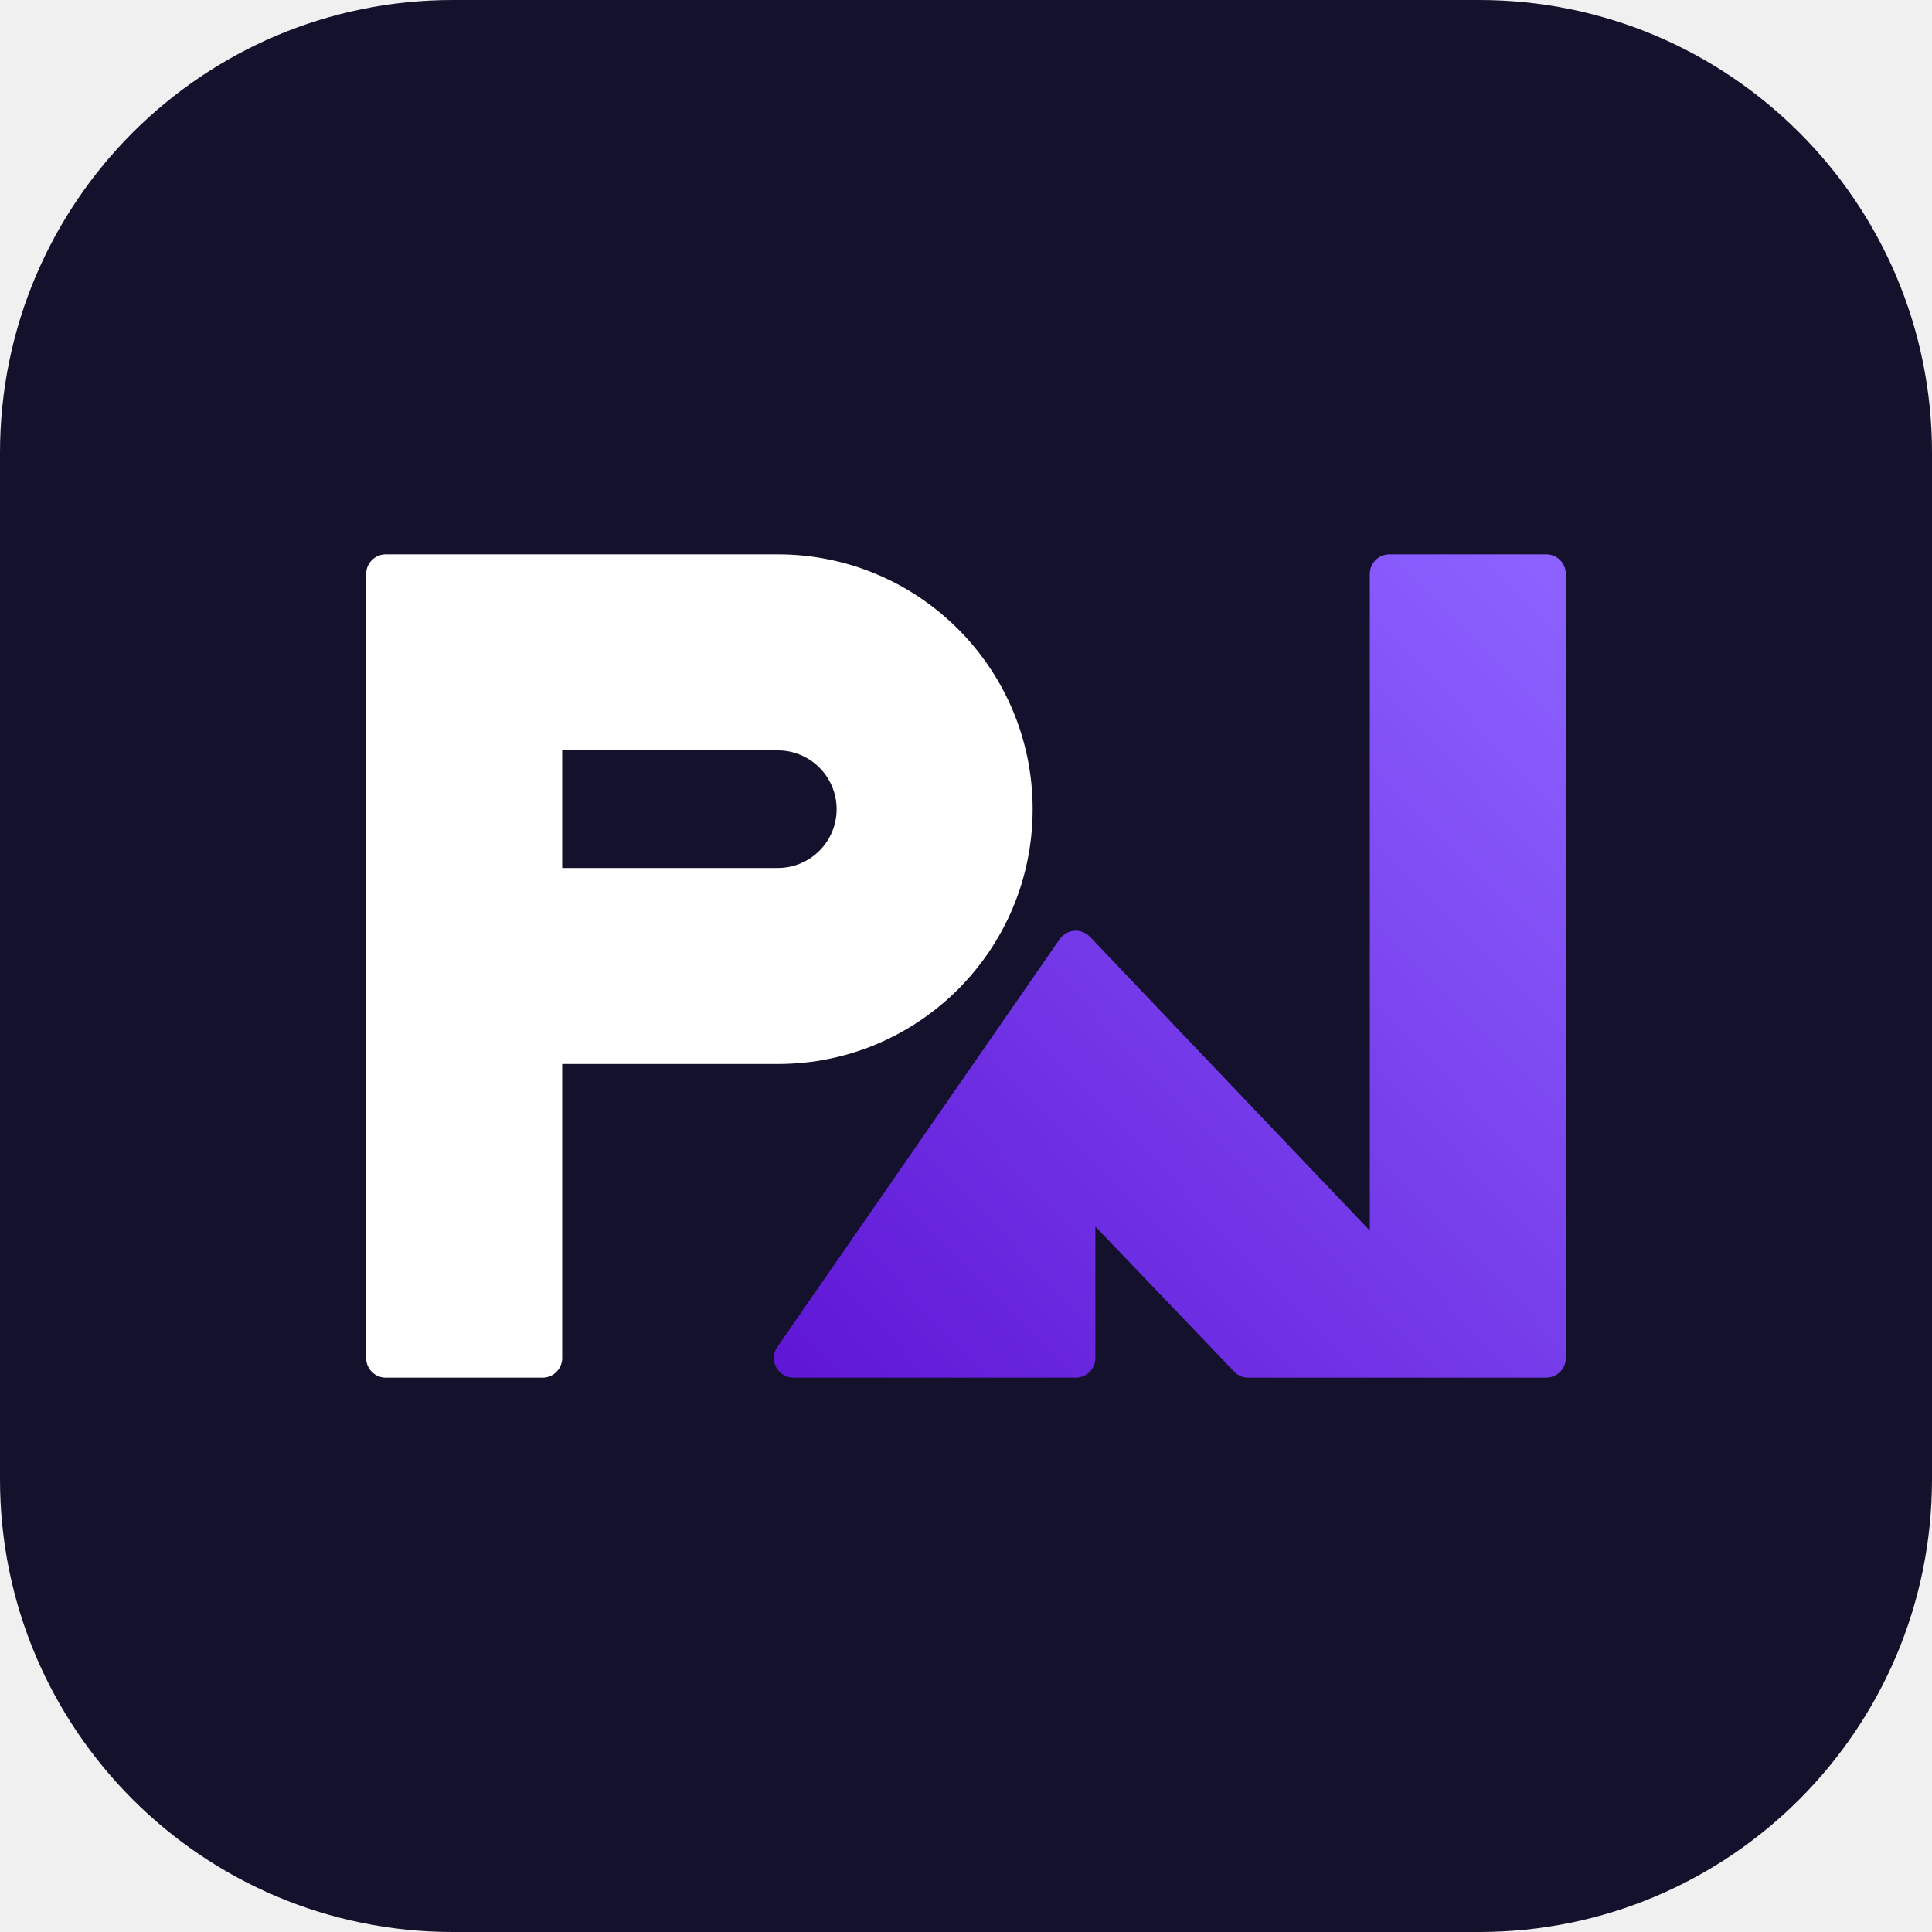
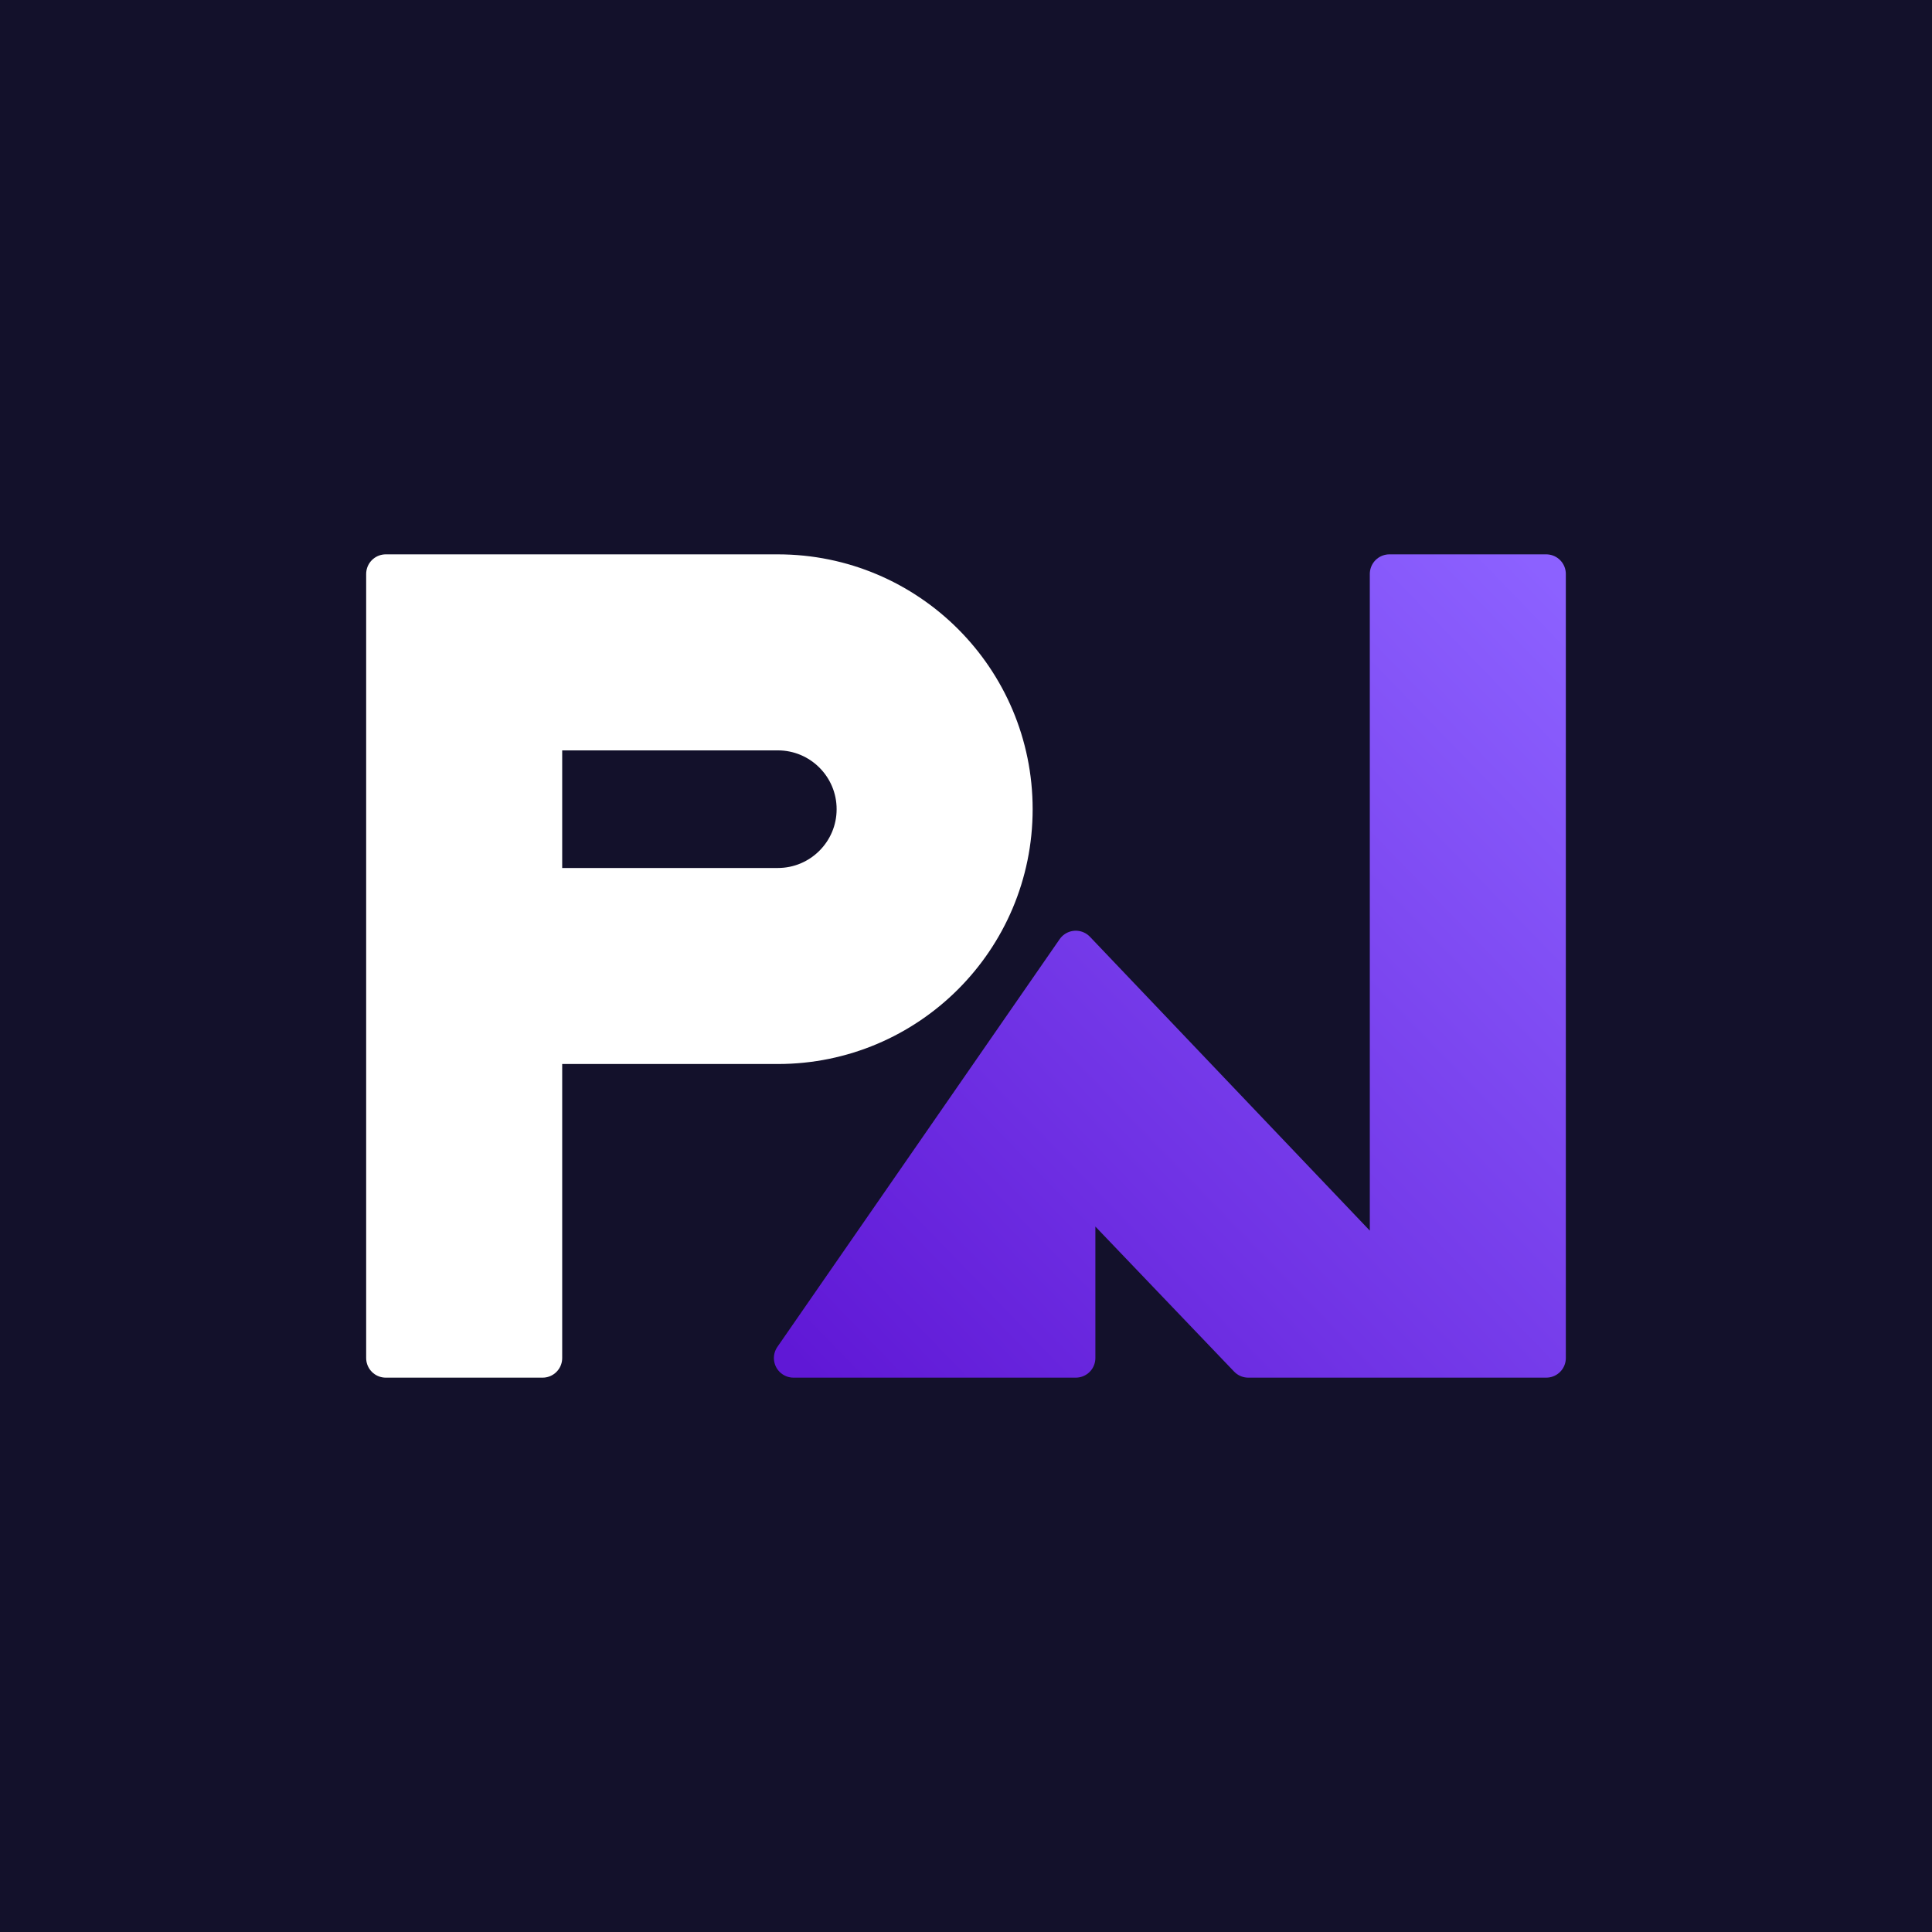
<svg xmlns="http://www.w3.org/2000/svg" viewBox="0 0 128 128" width="512" height="512">
  <defs>
    <linearGradient id="gN" x1="0" y1="1" x2="1" y2="0">
      <stop offset="0" stop-color="#6018D6" />
      <stop offset="1" stop-color="#8C61FF" />
    </linearGradient>
  </defs>
-   <rect width="128" height="128" rx="30" fill="#13112B" />
+   <rect width="128" height="128" fill="#13112B" />
  <g transform="translate(24 36.4675) scale(.519481) translate(3 3)">
    <path fill-rule="evenodd" stroke-width="5" stroke-linejoin="round" d="M0 0H50A30 30 0 0 1 50 60H20V100H0Z M20 20H50A10 10 0 0 1 50 40H20Z" fill="#FFFFFF" stroke="#FFFFFF" />
    <path stroke-width="5" stroke-linejoin="round" transform="translate(8 0)" d="M44 100L80 48L120 90V0H140V100H102L80 77V100Z" fill="url(#gN)" stroke="url(#gN)" />
  </g>
</svg>
